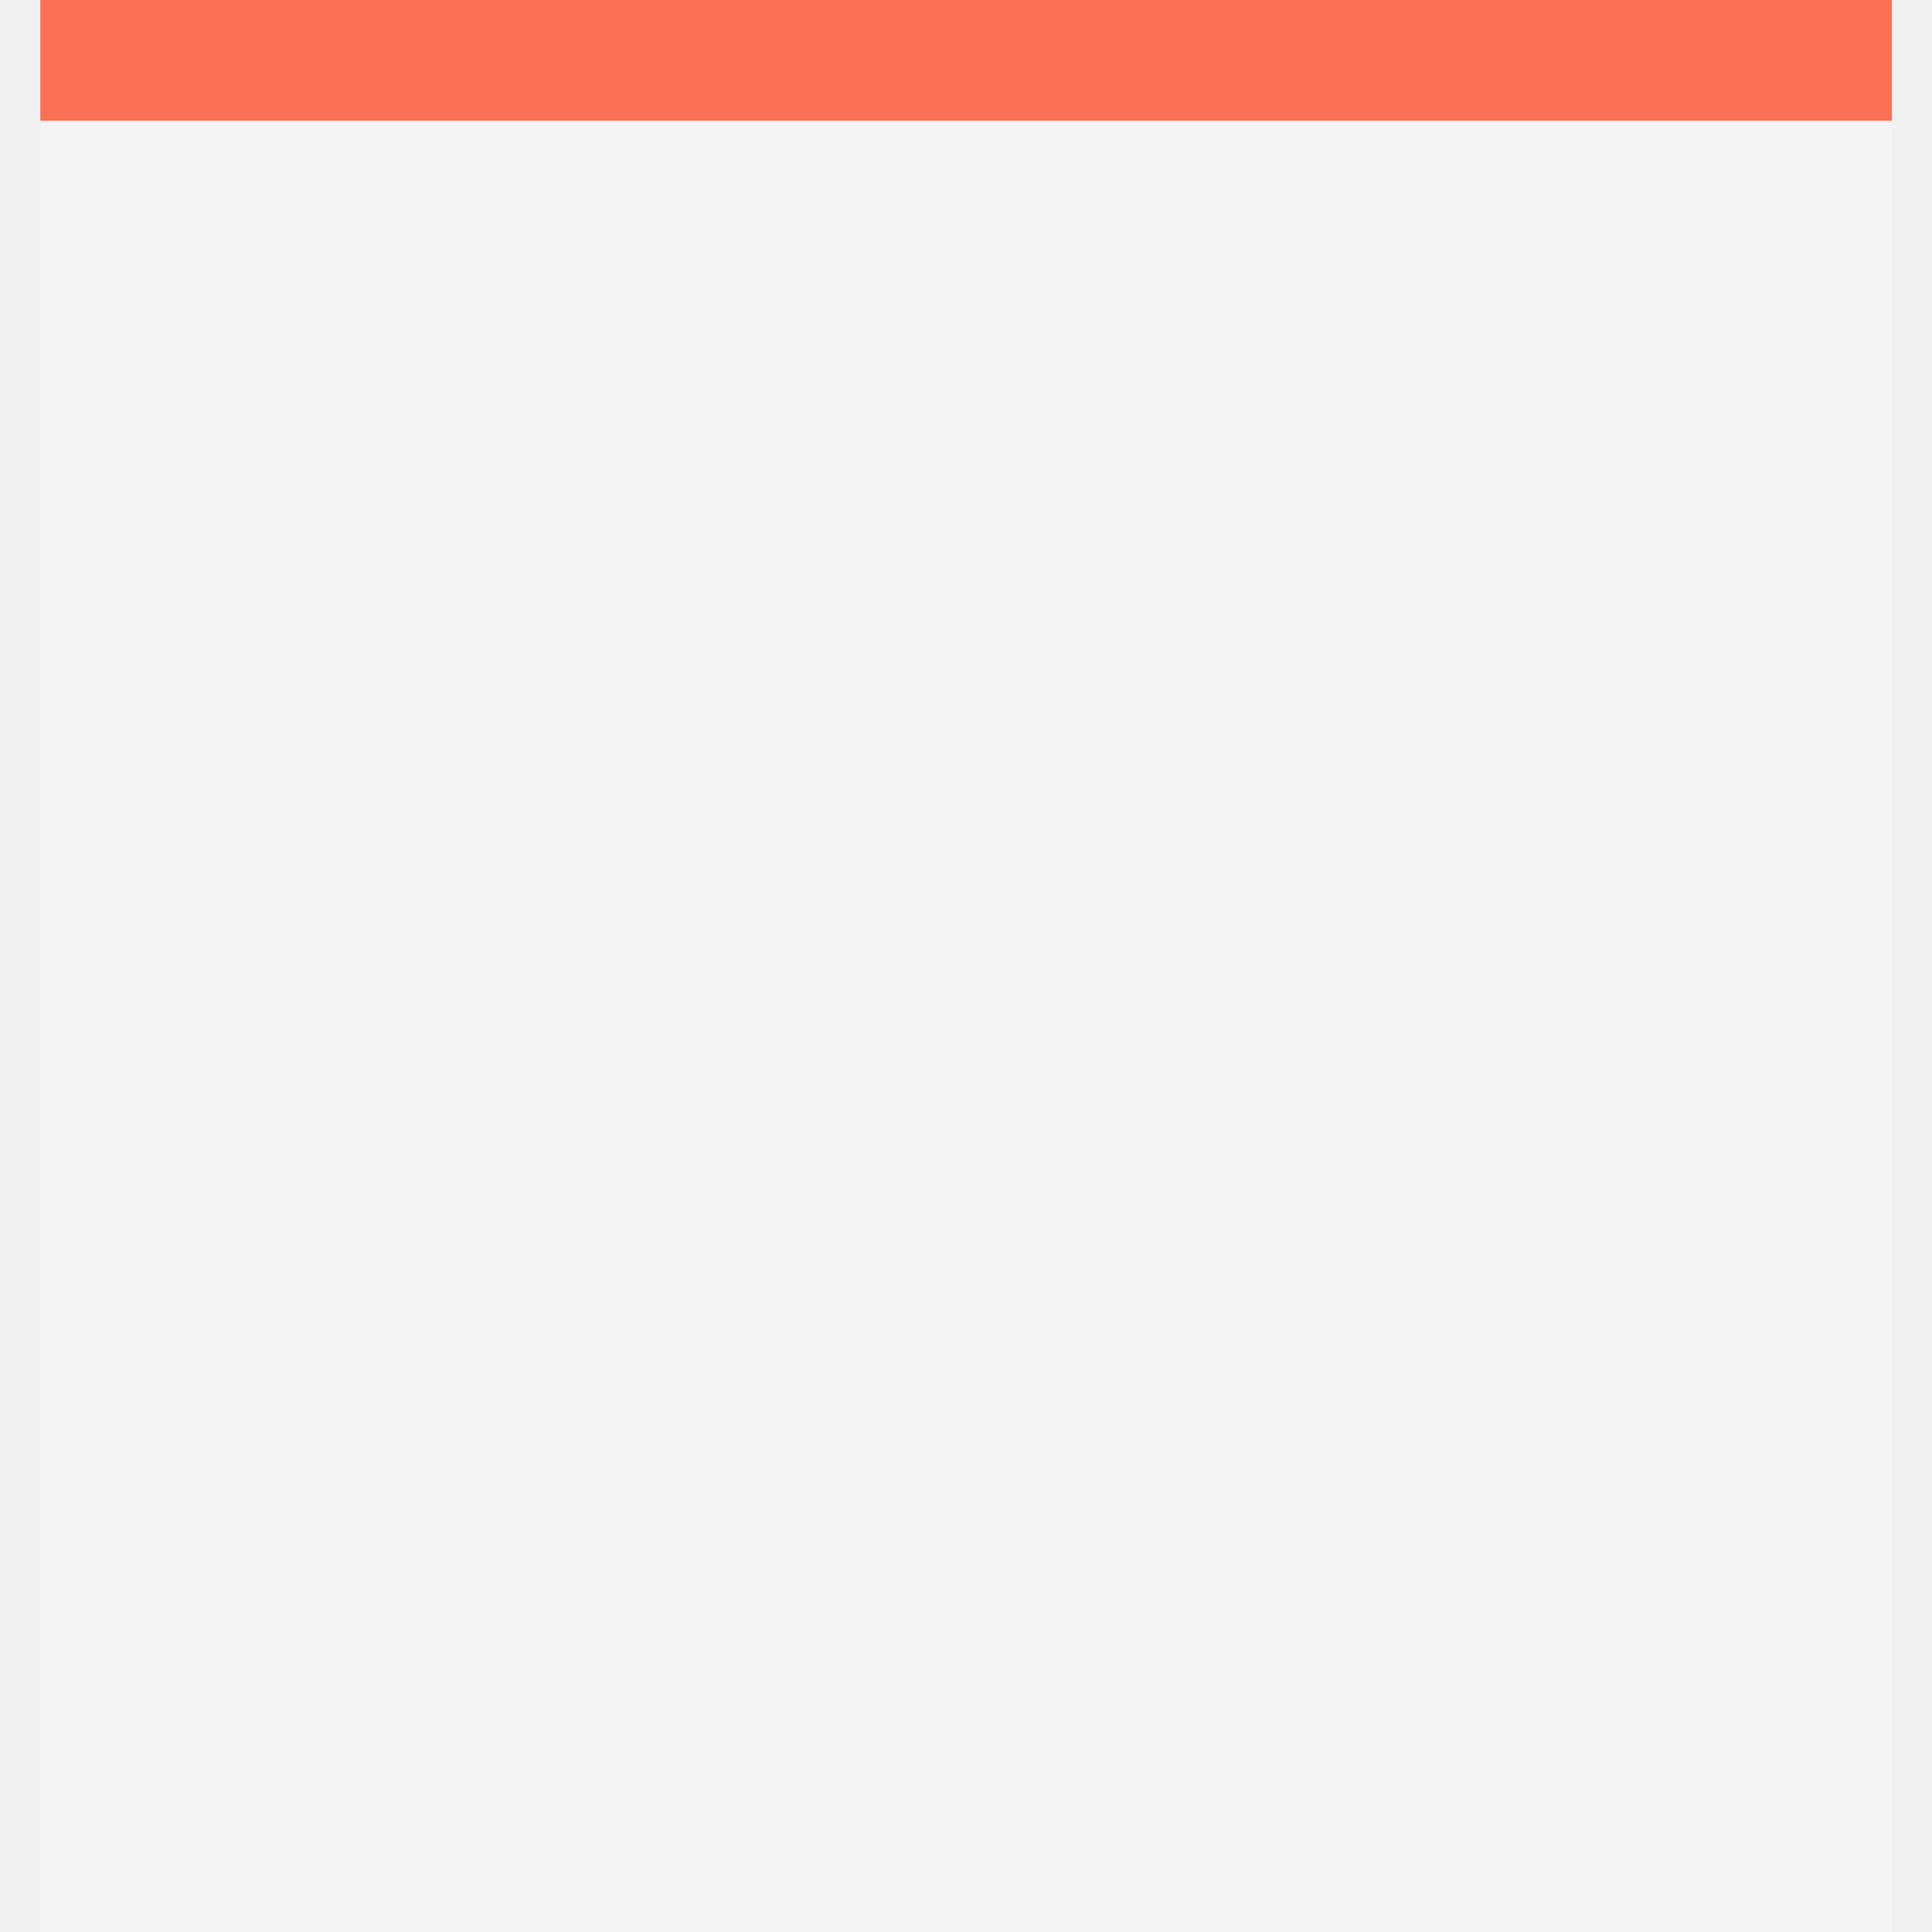
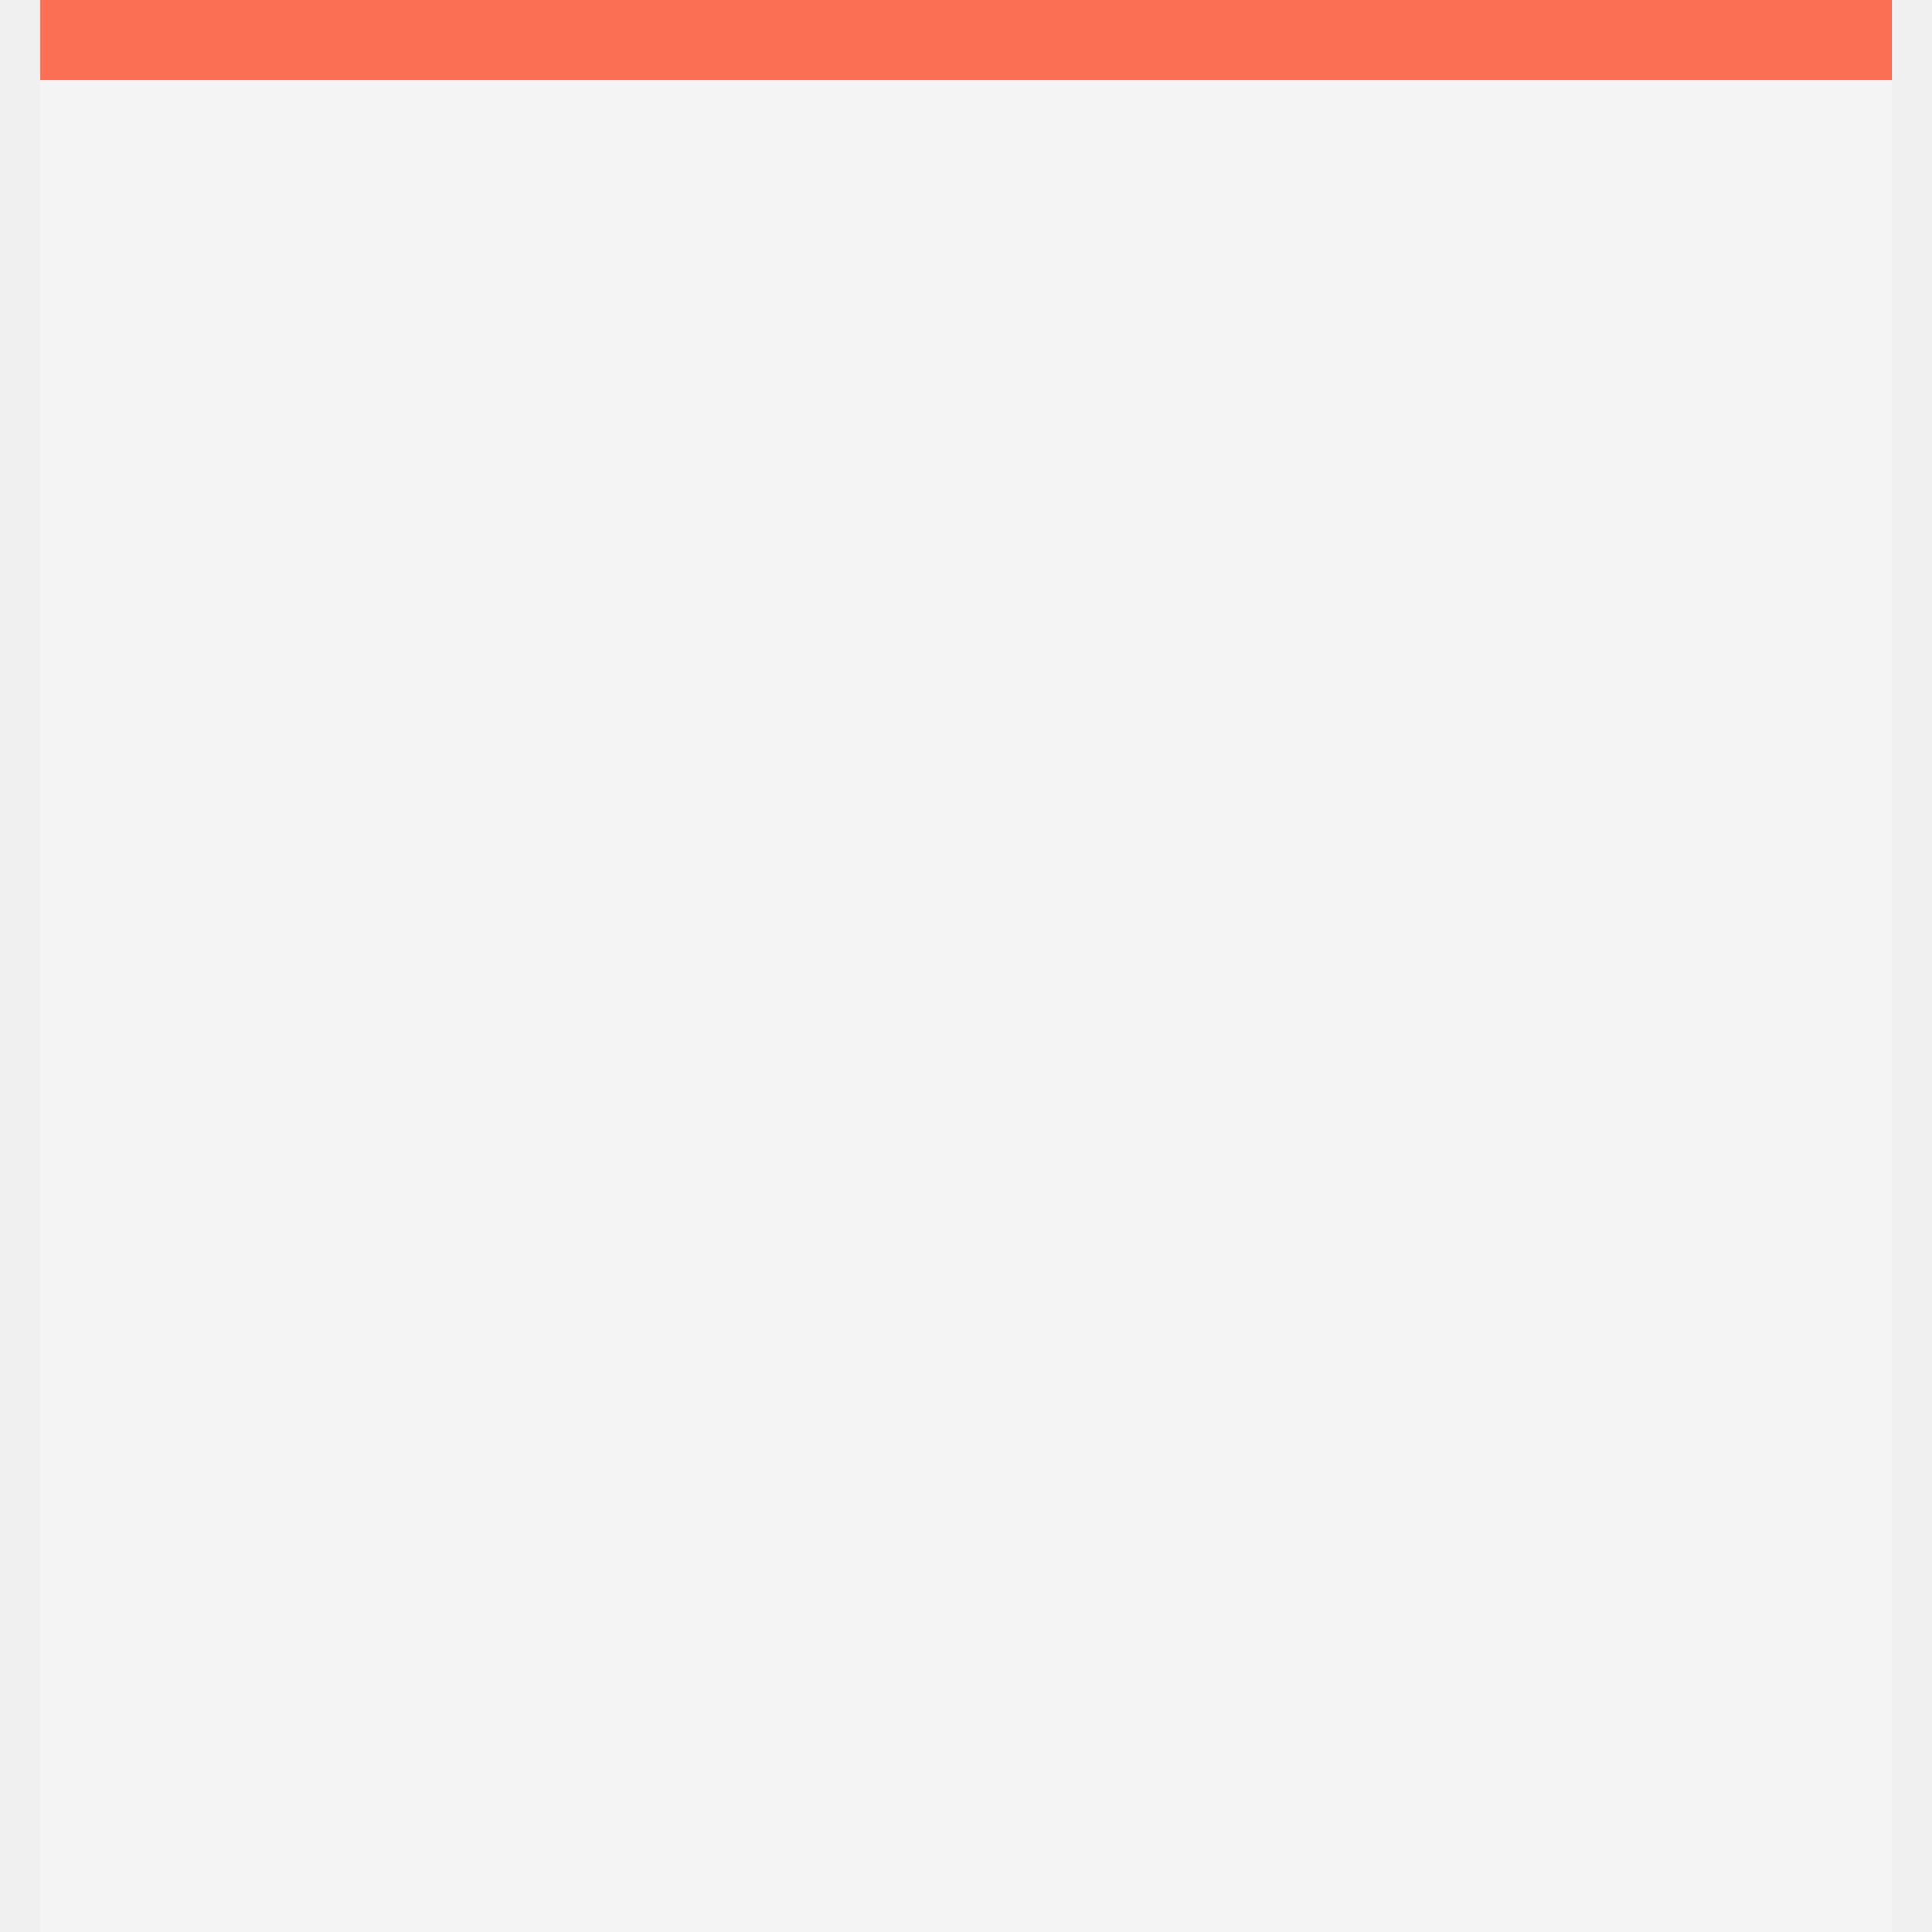
<svg xmlns="http://www.w3.org/2000/svg" width="48" height="48" viewBox="0 0 12.7 12.7" version="1.1" id="svg8">
  <defs id="defs2" />
  <g id="layer1" transform="translate(0,-284.3)">
    <g id="g823" transform="matrix(0,1,1,0,-284.3,284.3)">
-       <rect style="fill:#fb6f55;fill-opacity:1;stroke:none;stroke-width:0.395;stroke-miterlimit:4;stroke-dasharray:none;stroke-opacity:0.071" id="rect819" width="0.794" height="12.171" x="-2.7815501e-08" y="284.565" />
-       <rect y="284.565" x="0.794" height="12.171" width="11.906" id="rect834" style="fill:#ffffff;fill-opacity:0.251;stroke:none;stroke-width:0.259;stroke-miterlimit:4;stroke-dasharray:none;stroke-opacity:0.071" />
+       <rect style="fill:#fb6f55;fill-opacity:1;stroke:none;stroke-width:0.395;stroke-miterlimit:4;stroke-dasharray:none;stroke-opacity:0.071" id="rect819" width="0.529" height="12.171" x="-2.7815501e-08" y="284.565" />
+       <rect y="284.565" x="0.529" height="12.171" width="12.171" id="rect834" style="fill:#ffffff;fill-opacity:0.251;stroke:none;stroke-width:0.259;stroke-miterlimit:4;stroke-dasharray:none;stroke-opacity:0.071" />
    </g>
  </g>
</svg>
